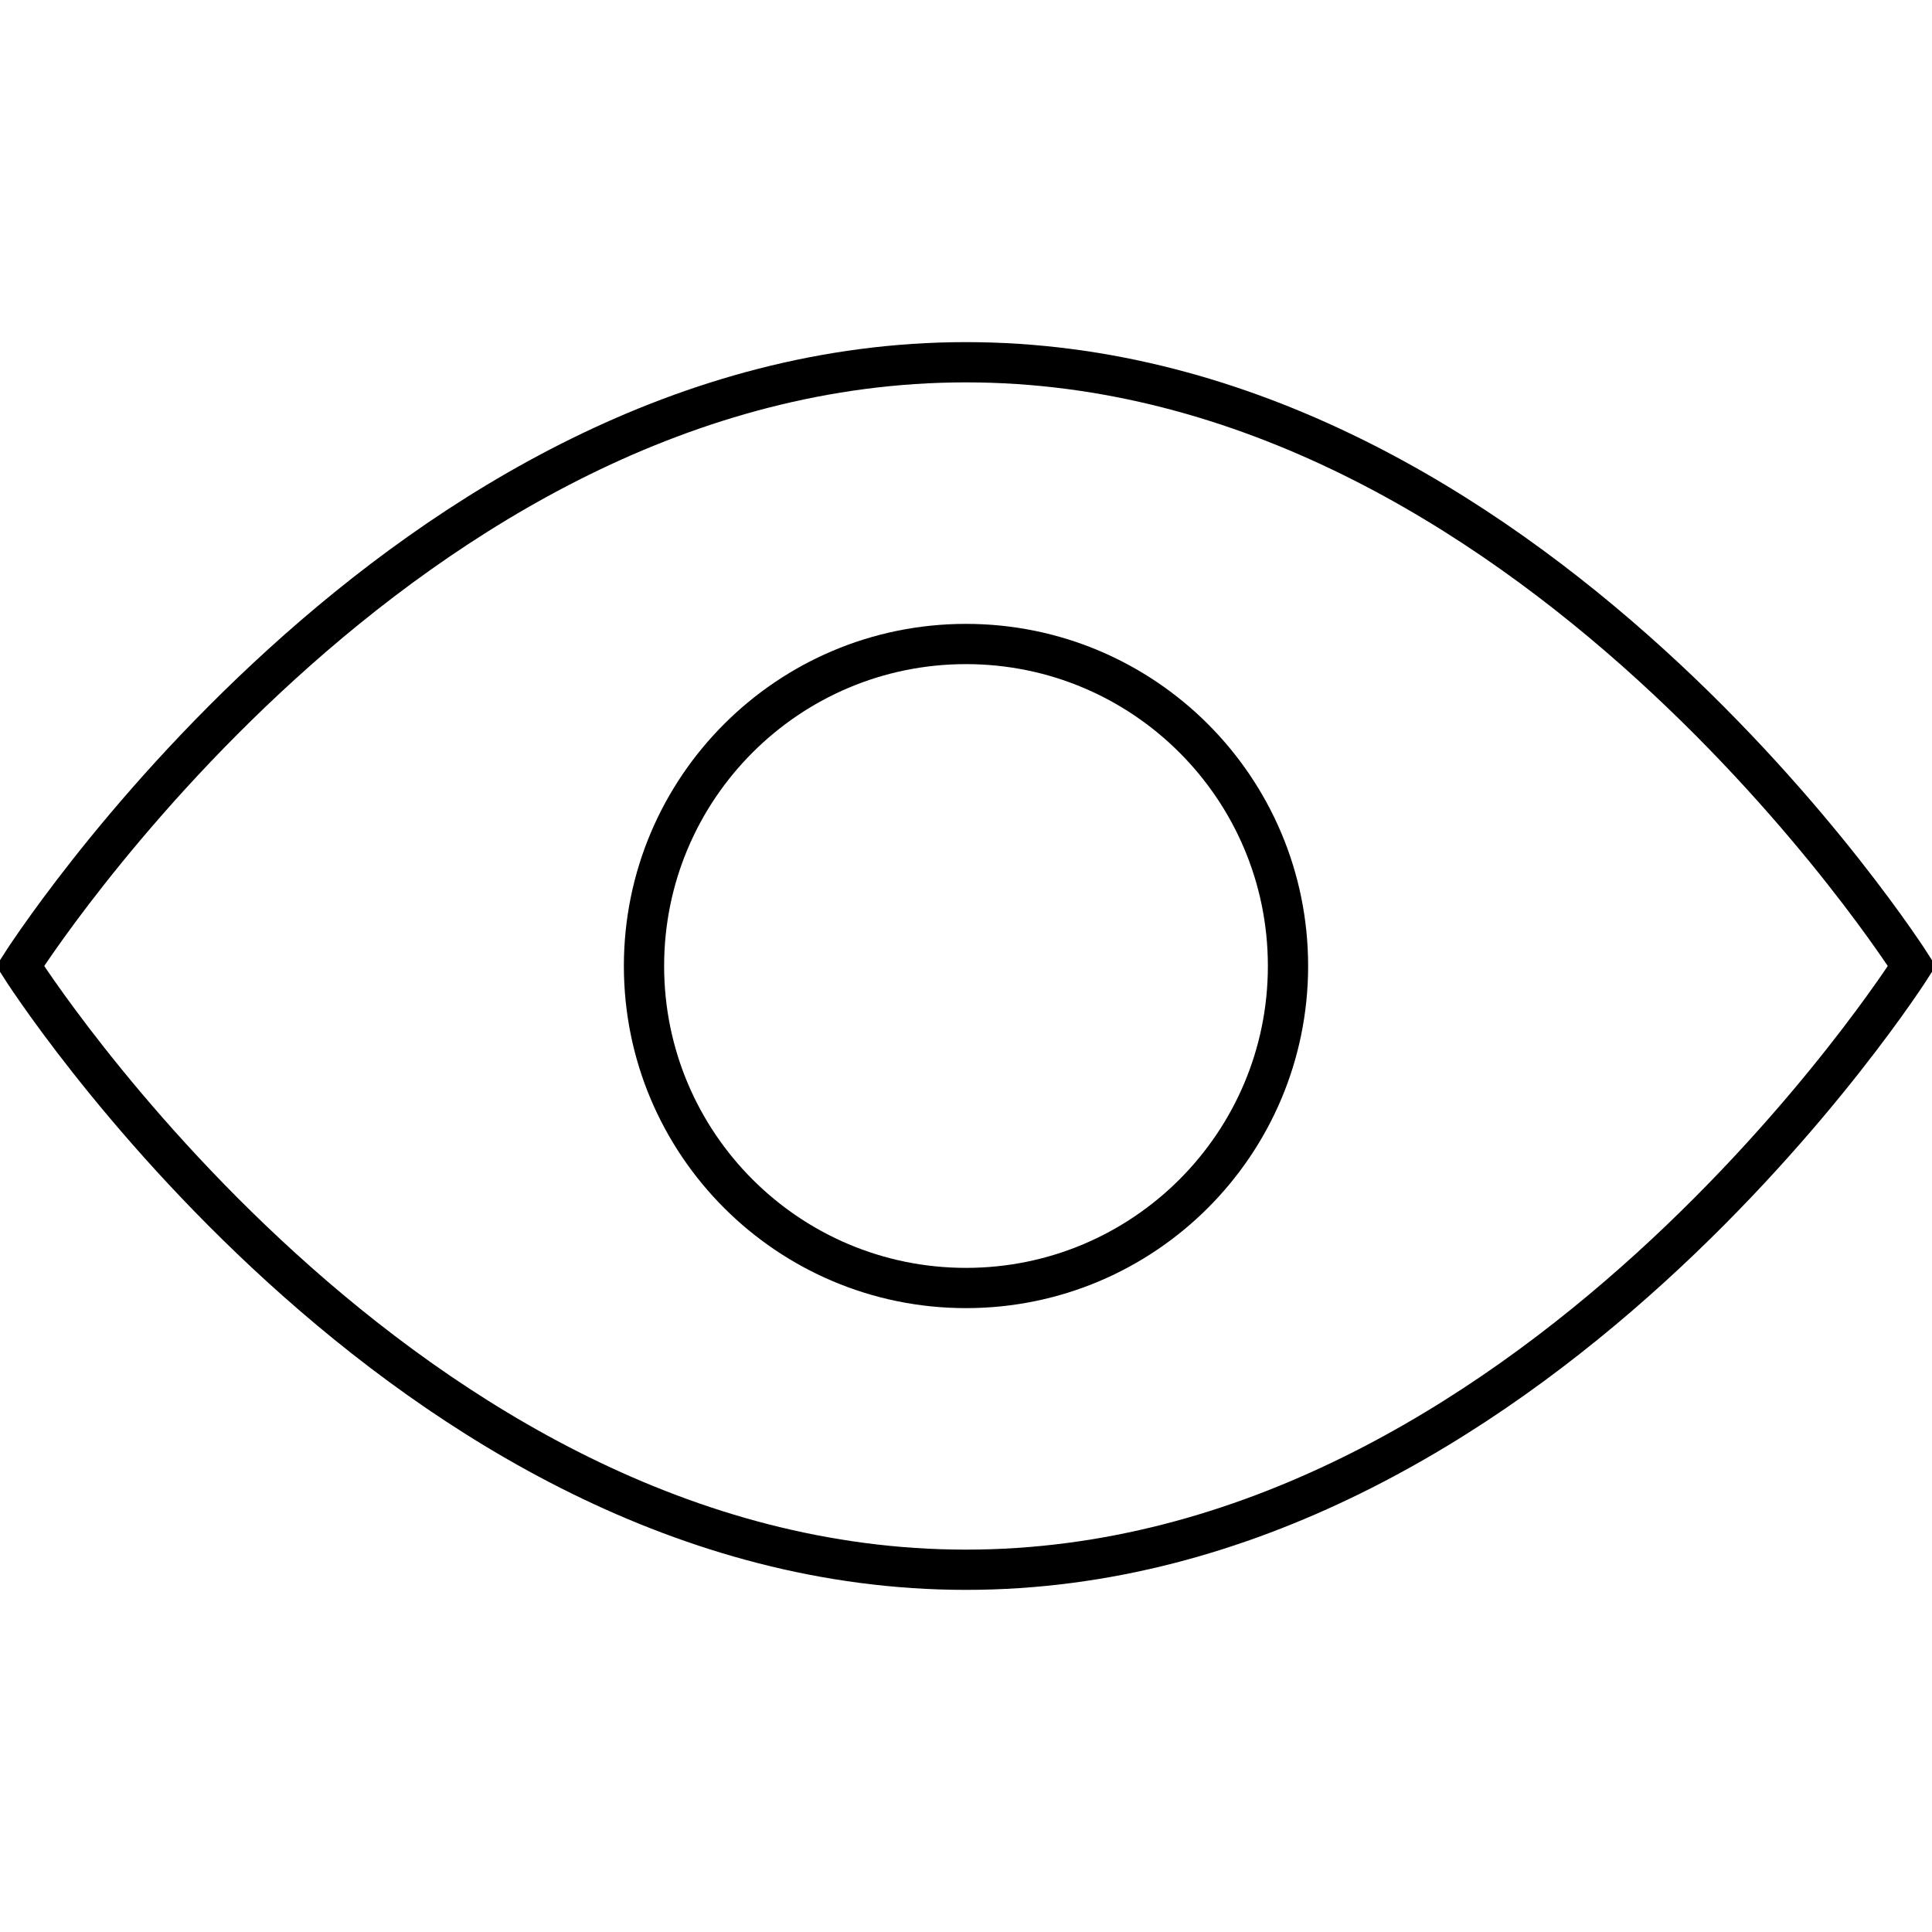
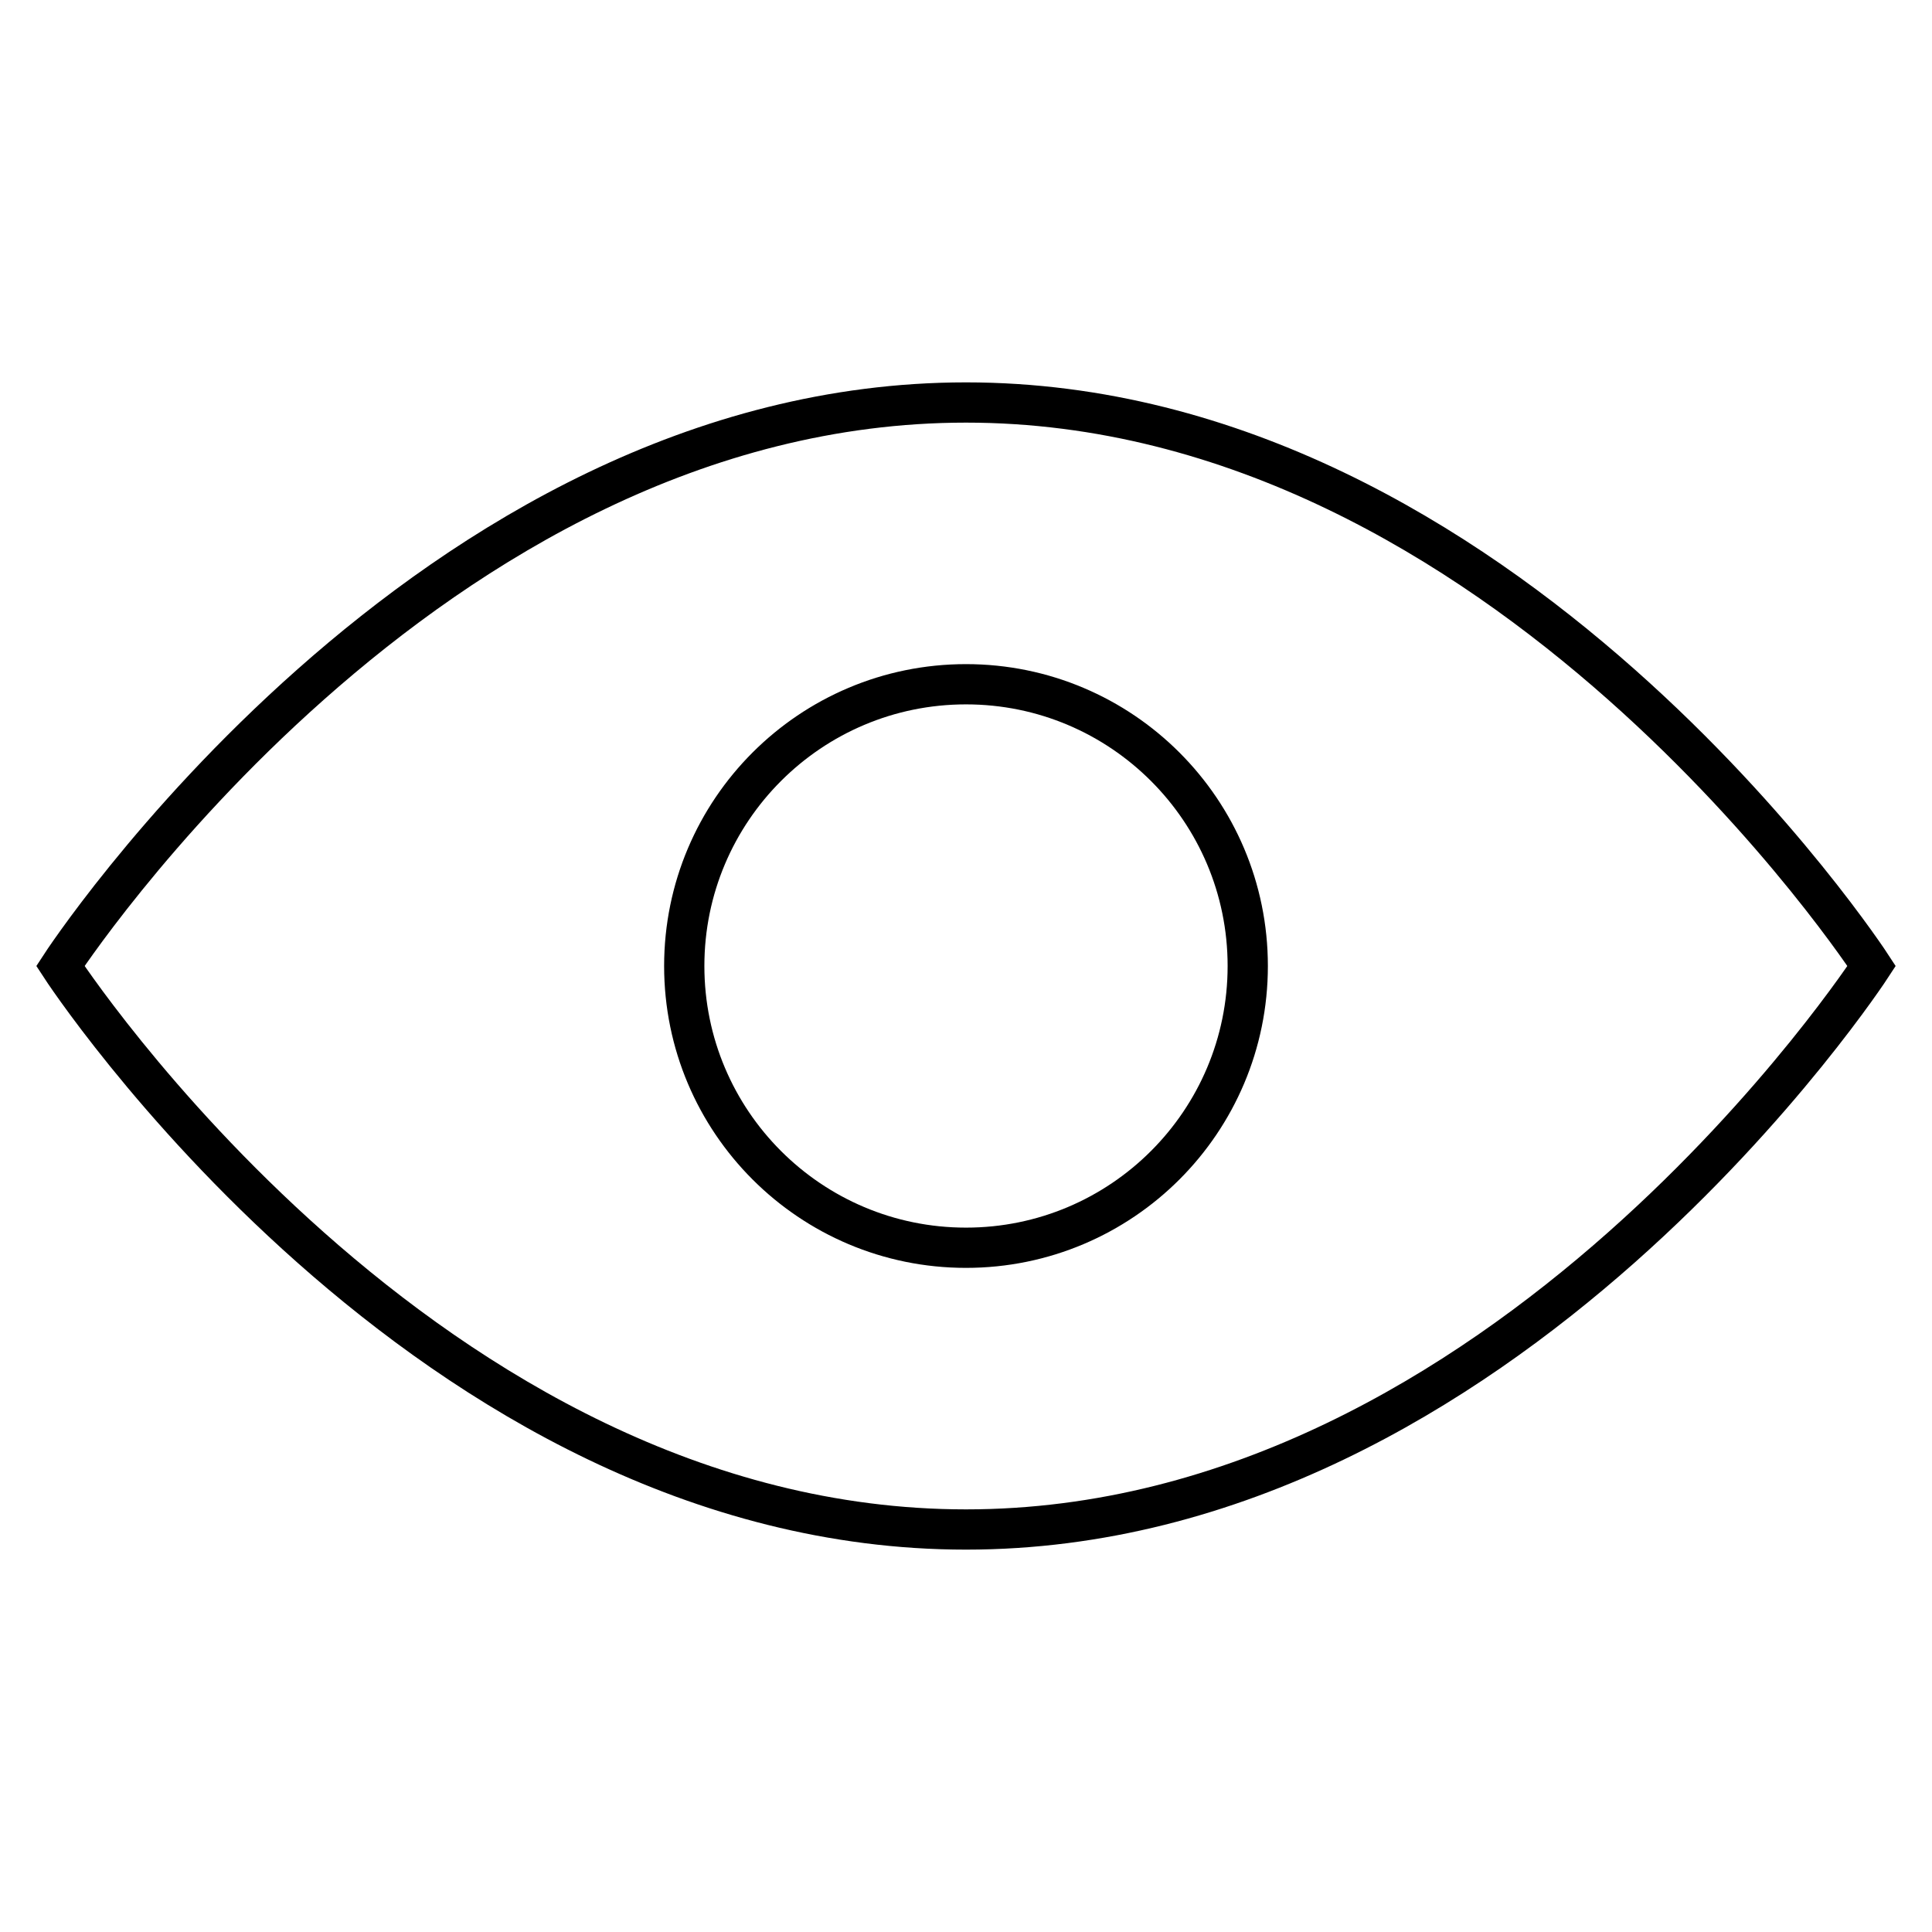
<svg xmlns="http://www.w3.org/2000/svg" width="48" height="48" viewBox="0 0 48 48">
  <g stroke="currentColor" fill="none" fill-rule="evenodd">
-     <path d="M24 9C10 9 .5 24 .5 24S10 39 24 39s23.5-15 23.5-15S38 9 24 9z" />
-     <circle cx="24" cy="24" r="8" />
+     <path d="M24 10C10.6 10 1.5 24 1.5 24S10.6 38 24 38s22.5-14 22.5-14S37.4 10 24 10z" />
+     <circle cx="24" cy="24" r="7" />
  </g>
</svg>
